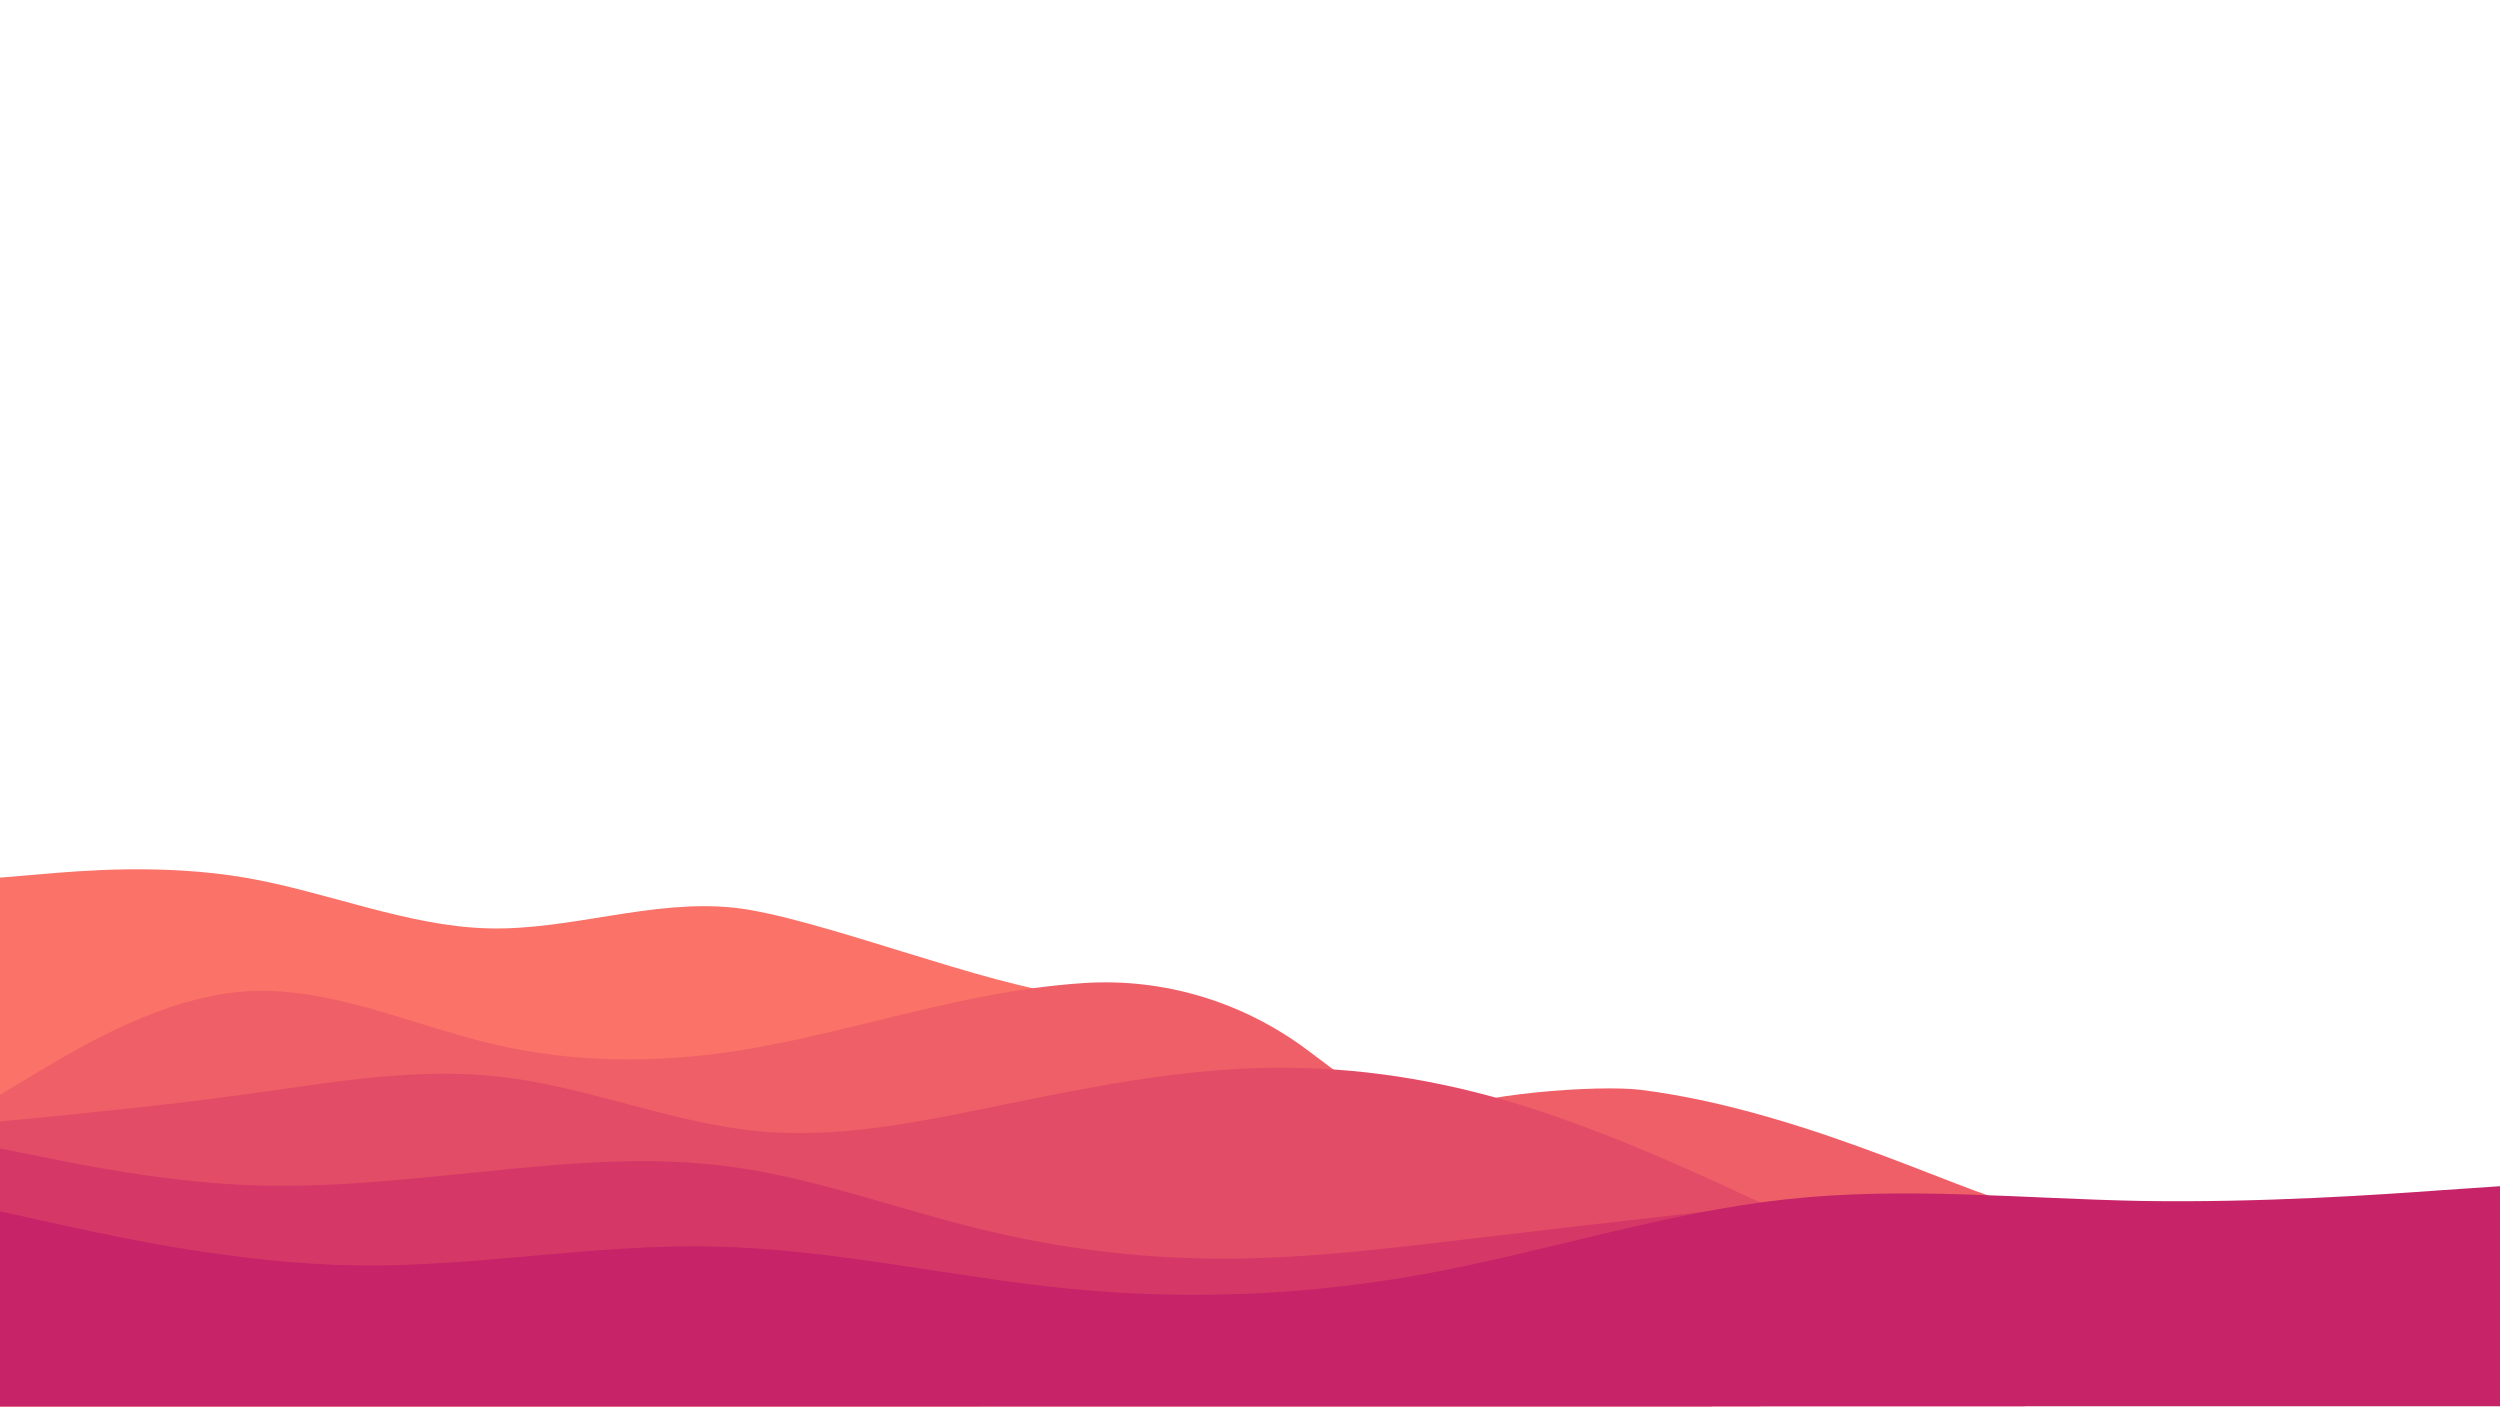
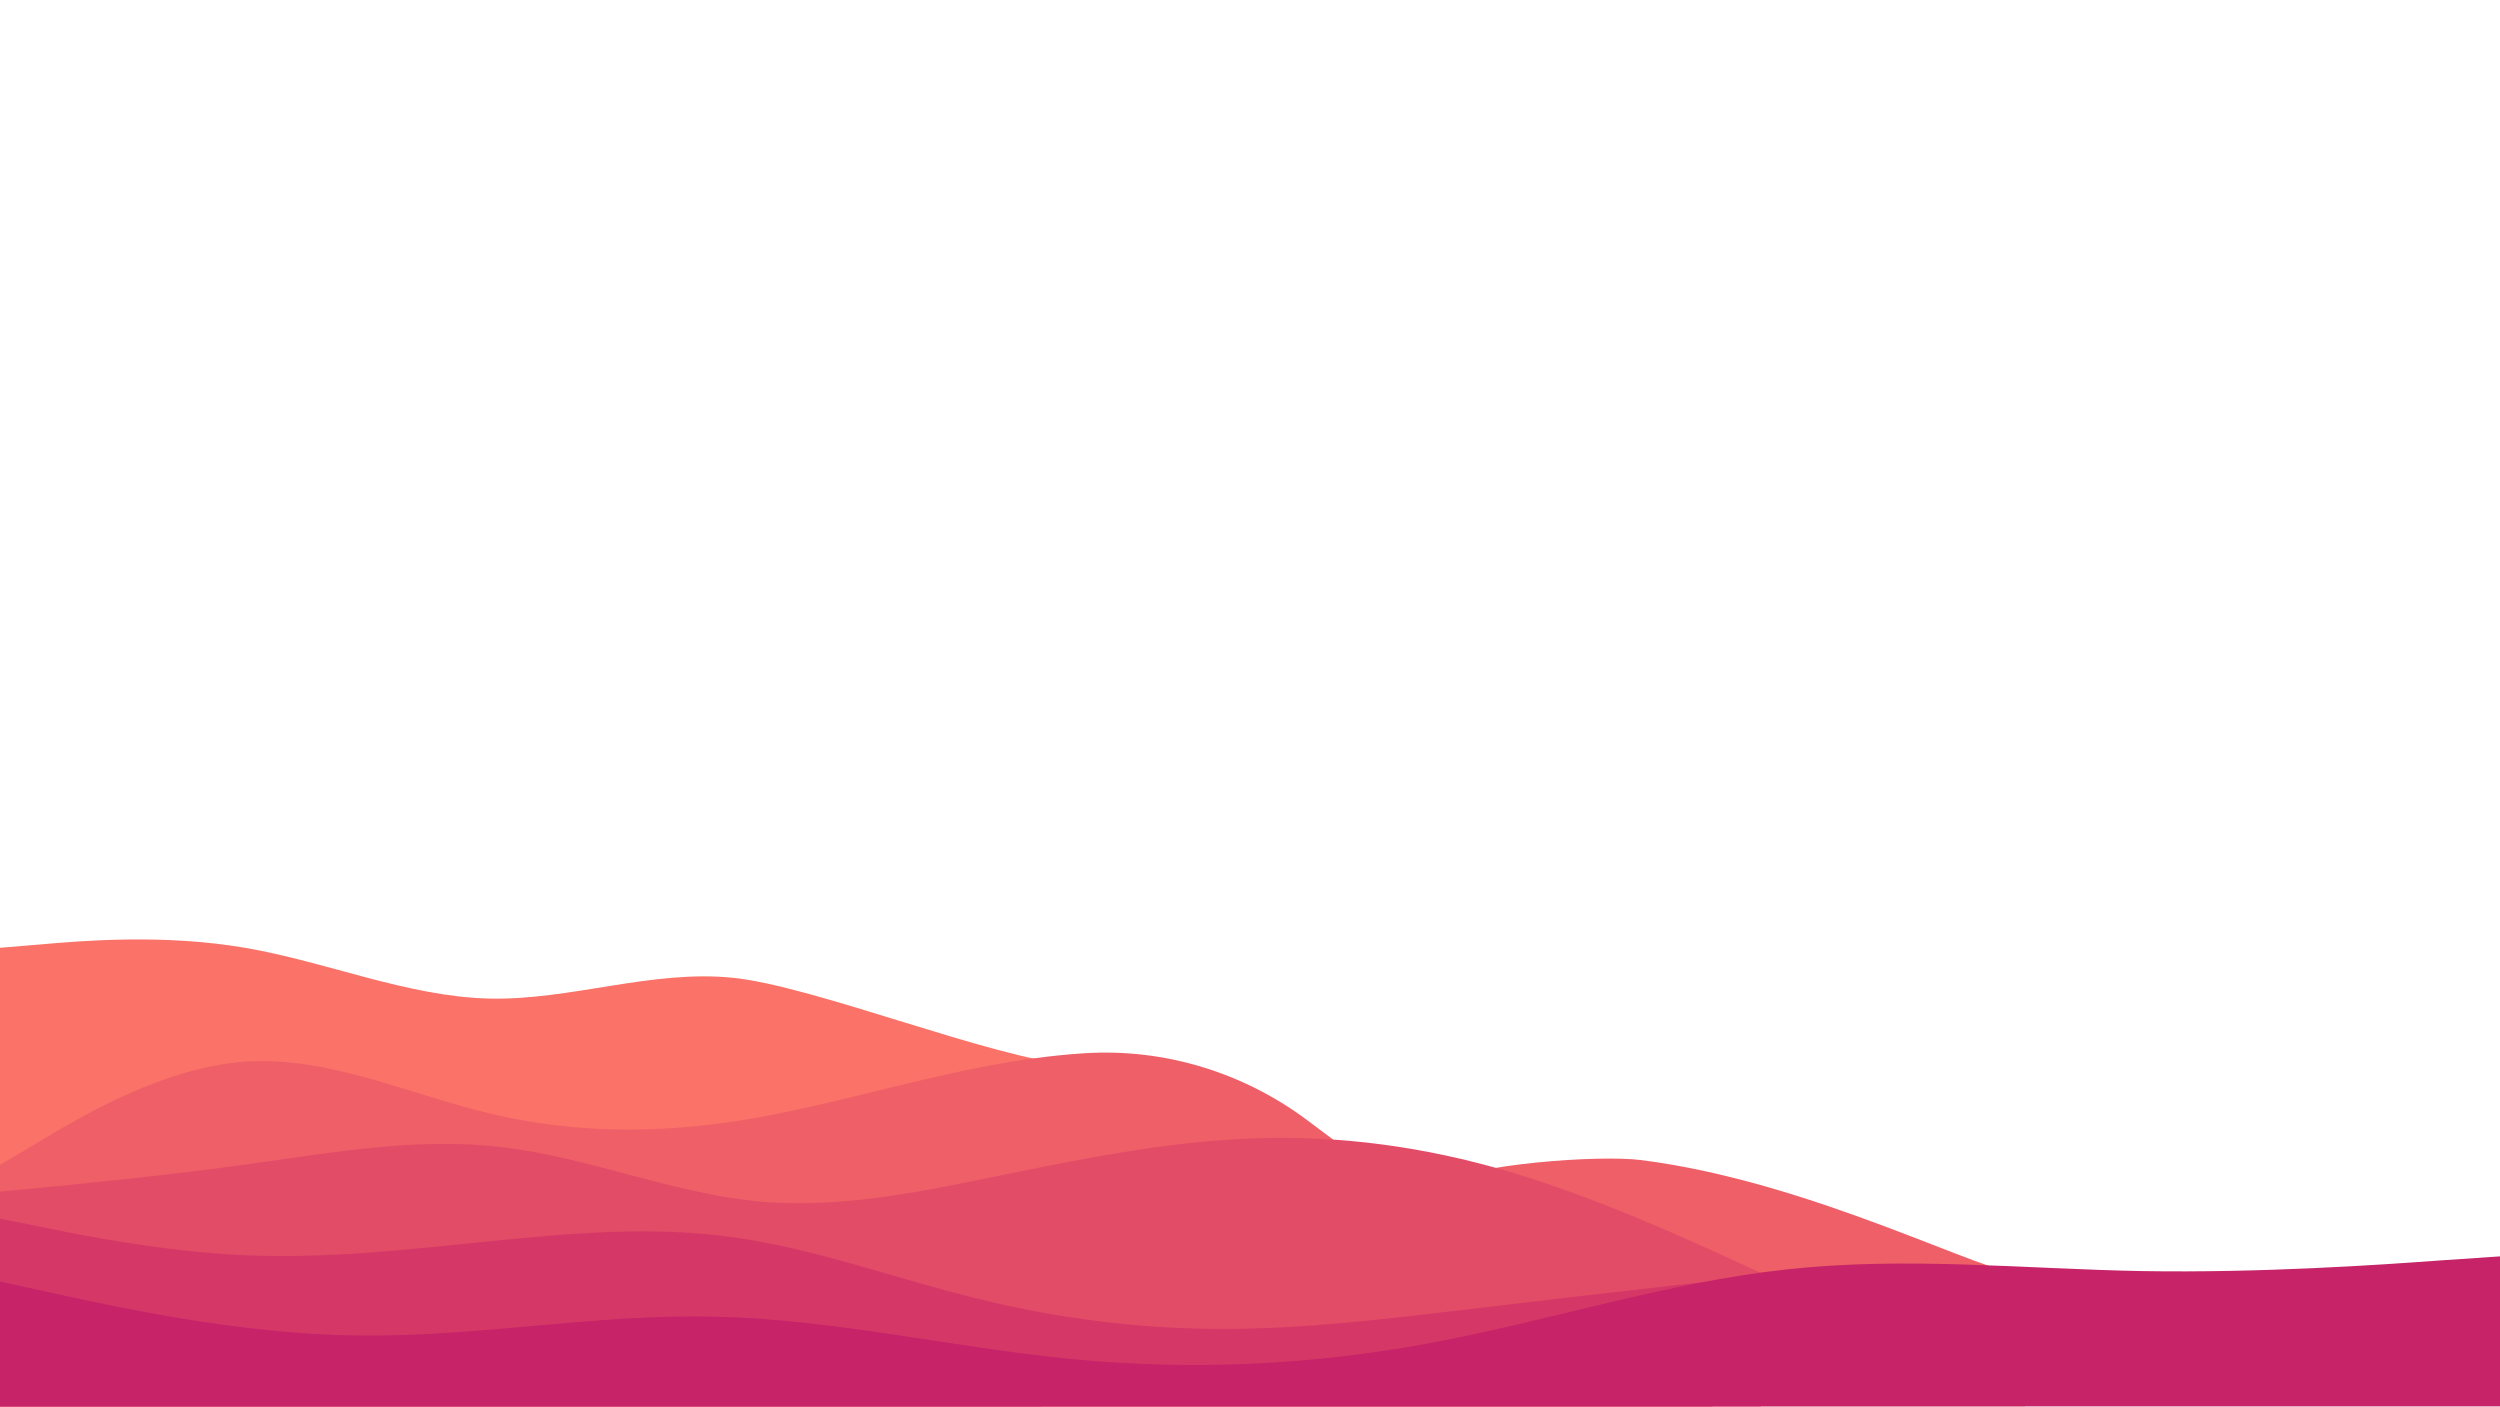
- <svg xmlns="http://www.w3.org/2000/svg" x="0px" y="0px" viewBox="0 0 1920 1080">
-   <path fill="#FA7268" d="M750.92,1080c-62.65,0-124.86,0-187.51,0c-62.5,0-125.3,0-187.8,0c-62.65,0-124.86,0-187.51,0                     c-62.5,0-125.3,0-156.7,0H0l0-405.98l31.4-2.63c31.4-2.77,94.19-8.03,156.7,2.63c62.65,10.66,124.86,37.53,187.51,38.99                     c62.5,1.46,125.3-22.49,187.8-15.92C626.06,703.66,761.35,758.74,824,764C886.5,769.4,813.43,1080,750.92,1080z" />
-   <path fill="#EF5F67" d="M1555,925c-27.24,1.6-162.07-71.38-295-88c-32-4-129.8,2.94-157,19c-20.98,12.39-36.36-2.98-99.57-50.03                     c-49.1-36.55-109.55-54.93-170.64-51.01c-25.47,1.63-50.93,5.26-76.34,10.12c-63.11,12.06-125.78,31.71-188.89,41.73                     c-62.96,9.83-126.22,9.83-189.18-5.01c-63.11-14.84-125.78-44.51-188.89-40.43c-62.96,3.89-126.22,41.73-157.85,60.46L0,840.75V1080                     h31.63c31.63,0,94.89,0,157.85,0c63.11,0,125.78,0,188.89,0c62.96,0,126.22,0,189.18,0c63.11,0,125.78,0,188.89,0                     c62.96,0,126.22,0,189.18,0c63.11,0,125.78,0,188.89,0c62.96,0,126.22,0,157.85,0H1555V925z" />
-   <path fill="#E34C67" d="M1352,1080h-32.3c-32.3,0-96.89,0-161.19,0c-64.45,0-128.44,0-192.89,0c-64.3,0-128.89,0-193.19,0                     c-64.45,0-128.44,0-192.89,0c-64.3,0-128.89,0-193.19,0c-64.45,0-128.44,0-192.89,0c-64.3,0-128.89,0-161.19,0H0l0-218.71l32.3-3.1                     c32.3-3.27,96.89-9.47,161.19-18.43c64.45-8.96,128.44-20.32,192.89-12.57c64.3,7.75,128.89,34.62,193.19,41.33                     c64.45,6.54,128.44-7.23,192.89-20.49c64.3-13.09,128.89-25.83,193.19-27.73c64.45-2.07,128.44,6.54,192.89,25.49                     c64.3,18.94,128.89,48.22,161.19,62.86L1353,924L1352,1080z" />
-   <path fill="#D53867" d="M0,882l31.41,6.27c31.41,6.44,94.24,18.98,156.78,21.78c62.68,2.81,124.93-4.46,187.61-10.72                     c62.54-6.27,125.36-11.88,187.9-2.97c62.68,8.74,124.92,31.84,187.61,47.19c62.54,15.51,125.36,23.1,187.9,23.1                     c62.68,0,124.92-7.59,187.61-15.01c62.54-7.42,125.36-14.68,156.78-18.15l31.41-3.63V1080h-31.41c-31.41,0-94.24,0-156.78,0                     c-62.68,0-124.93,0-187.61,0c-62.54,0-125.36,0-187.9,0c-62.68,0-124.92,0-187.61,0c-62.54,0-125.36,0-187.9,0                     c-62.68,0-124.93,0-187.61,0c-62.54,0-125.36,0-156.78,0H0V882z" />
-   <path fill="#C62368" d="M0,930.31l45.87,10.14c45.87,9.9,137.6,30.18,228.91,31.39c91.52,1.21,182.4-16.66,273.92-14.49                     c91.31,1.93,183.04,23.66,274.35,32.59c91.52,8.69,182.4,4.83,273.92-12.07c91.31-16.9,183.04-46.84,274.35-56.74                     c91.52-10.14,182.4-0.48,273.92,1.21c91.31,1.45,183.04-4.83,228.91-8.21L1920,911v169h-45.87c-45.87,0-137.6,0-228.91,0                     c-91.52,0-182.4,0-273.92,0c-91.31,0-183.04,0-274.35,0c-91.52,0-182.4,0-273.92,0c-91.31,0-183.04,0-274.35,0                     c-91.52,0-182.4,0-273.92,0c-91.31,0-183.04,0-228.91,0H0V930.31z" />
+ <svg xmlns="http://www.w3.org/2000/svg" version="1.1" id="Réteg_1" x="0px" y="0px" viewBox="0 0 1920 1080" style="enable-background:new 0 0 1920 1080;" xml:space="preserve">
+   <style type="text/css">
+ 	.st0{fill:#FA7268;}
+ 	.st1{fill:#EF5F67;}
+ 	.st2{fill:#E34C67;}
+ 	.st3{fill:#D53867;}
+ 	.st4{fill:#C62368;}
+ </style>
+   <path class="st0" d="M800,1080.1c42.6-89.2,69.9-258.2,24-262.2c-62.7-5.3-197.9-60.3-260.6-66.9c-62.5-6.6-125.3,17.4-187.8,15.9  c-62.6-1.5-124.9-28.3-187.5-39c-62.5-10.7-125.3-5.4-156.7-2.6L0,727.9v352.2H800z" />
+   <path class="st1" d="M1555,1080.1V978.9c-27.2,1.6-162.1-71.4-295-88c-32-4-129.8,2.9-157,19c-21,12.4-36.4-3-99.6-50  c-49.1-36.5-109.5-54.9-170.6-51c-25.5,1.6-50.9,5.3-76.3,10.1c-63.1,12.1-125.8,31.7-188.9,41.7c-63,9.8-126.2,9.8-189.2-5  c-63.1-14.8-125.8-44.5-188.9-40.4c-63,3.9-126.2,41.7-157.8,60.5L0,894.6v185.4H1555z" />
+   <path class="st2" d="M1352.3,1080.1l0.7-102.2l-33.3-15.3c-32.3-14.6-96.9-43.9-161.2-62.9c-64.4-19-128.4-27.6-192.9-25.5  c-64.3,1.9-128.9,14.6-193.2,27.7c-64.5,13.3-128.4,27-192.9,20.5c-64.3-6.7-128.9-33.6-193.2-41.3c-64.5-7.8-128.4,3.6-192.9,12.6  c-64.3,9-128.9,15.2-161.2,18.4L0,915.2v164.9H1352.3z" />
+   <path class="st3" d="M1315,1080.1v-96.3l-31.4,3.6c-31.4,3.5-94.2,10.7-156.8,18.2c-62.7,7.4-124.9,15-187.6,15  c-62.5,0-125.4-7.6-187.9-23.1c-62.7-15.3-124.9-38.5-187.6-47.2c-62.5-8.9-125.4-3.3-187.9,3c-62.7,6.3-124.9,13.5-187.6,10.7  c-62.5-2.8-125.4-15.3-156.8-21.8L0,935.9v144.2H1315z" />
+   <path class="st4" d="M1920,1080.1V964.9l-45.8,3.1c-45.9,3.4-137.6,9.7-228.9,8.2c-91.5-1.7-182.4-11.4-273.9-1.2  c-91.3,9.9-183,39.8-274.3,56.7c-91.5,16.9-182.4,20.8-273.9,12.1c-91.3-8.9-183-30.7-274.4-32.6c-91.5-2.2-182.4,15.7-273.9,14.5  c-91.3-1.2-183-21.5-228.9-31.4L0,984.2v95.9H1920z" />
</svg>
